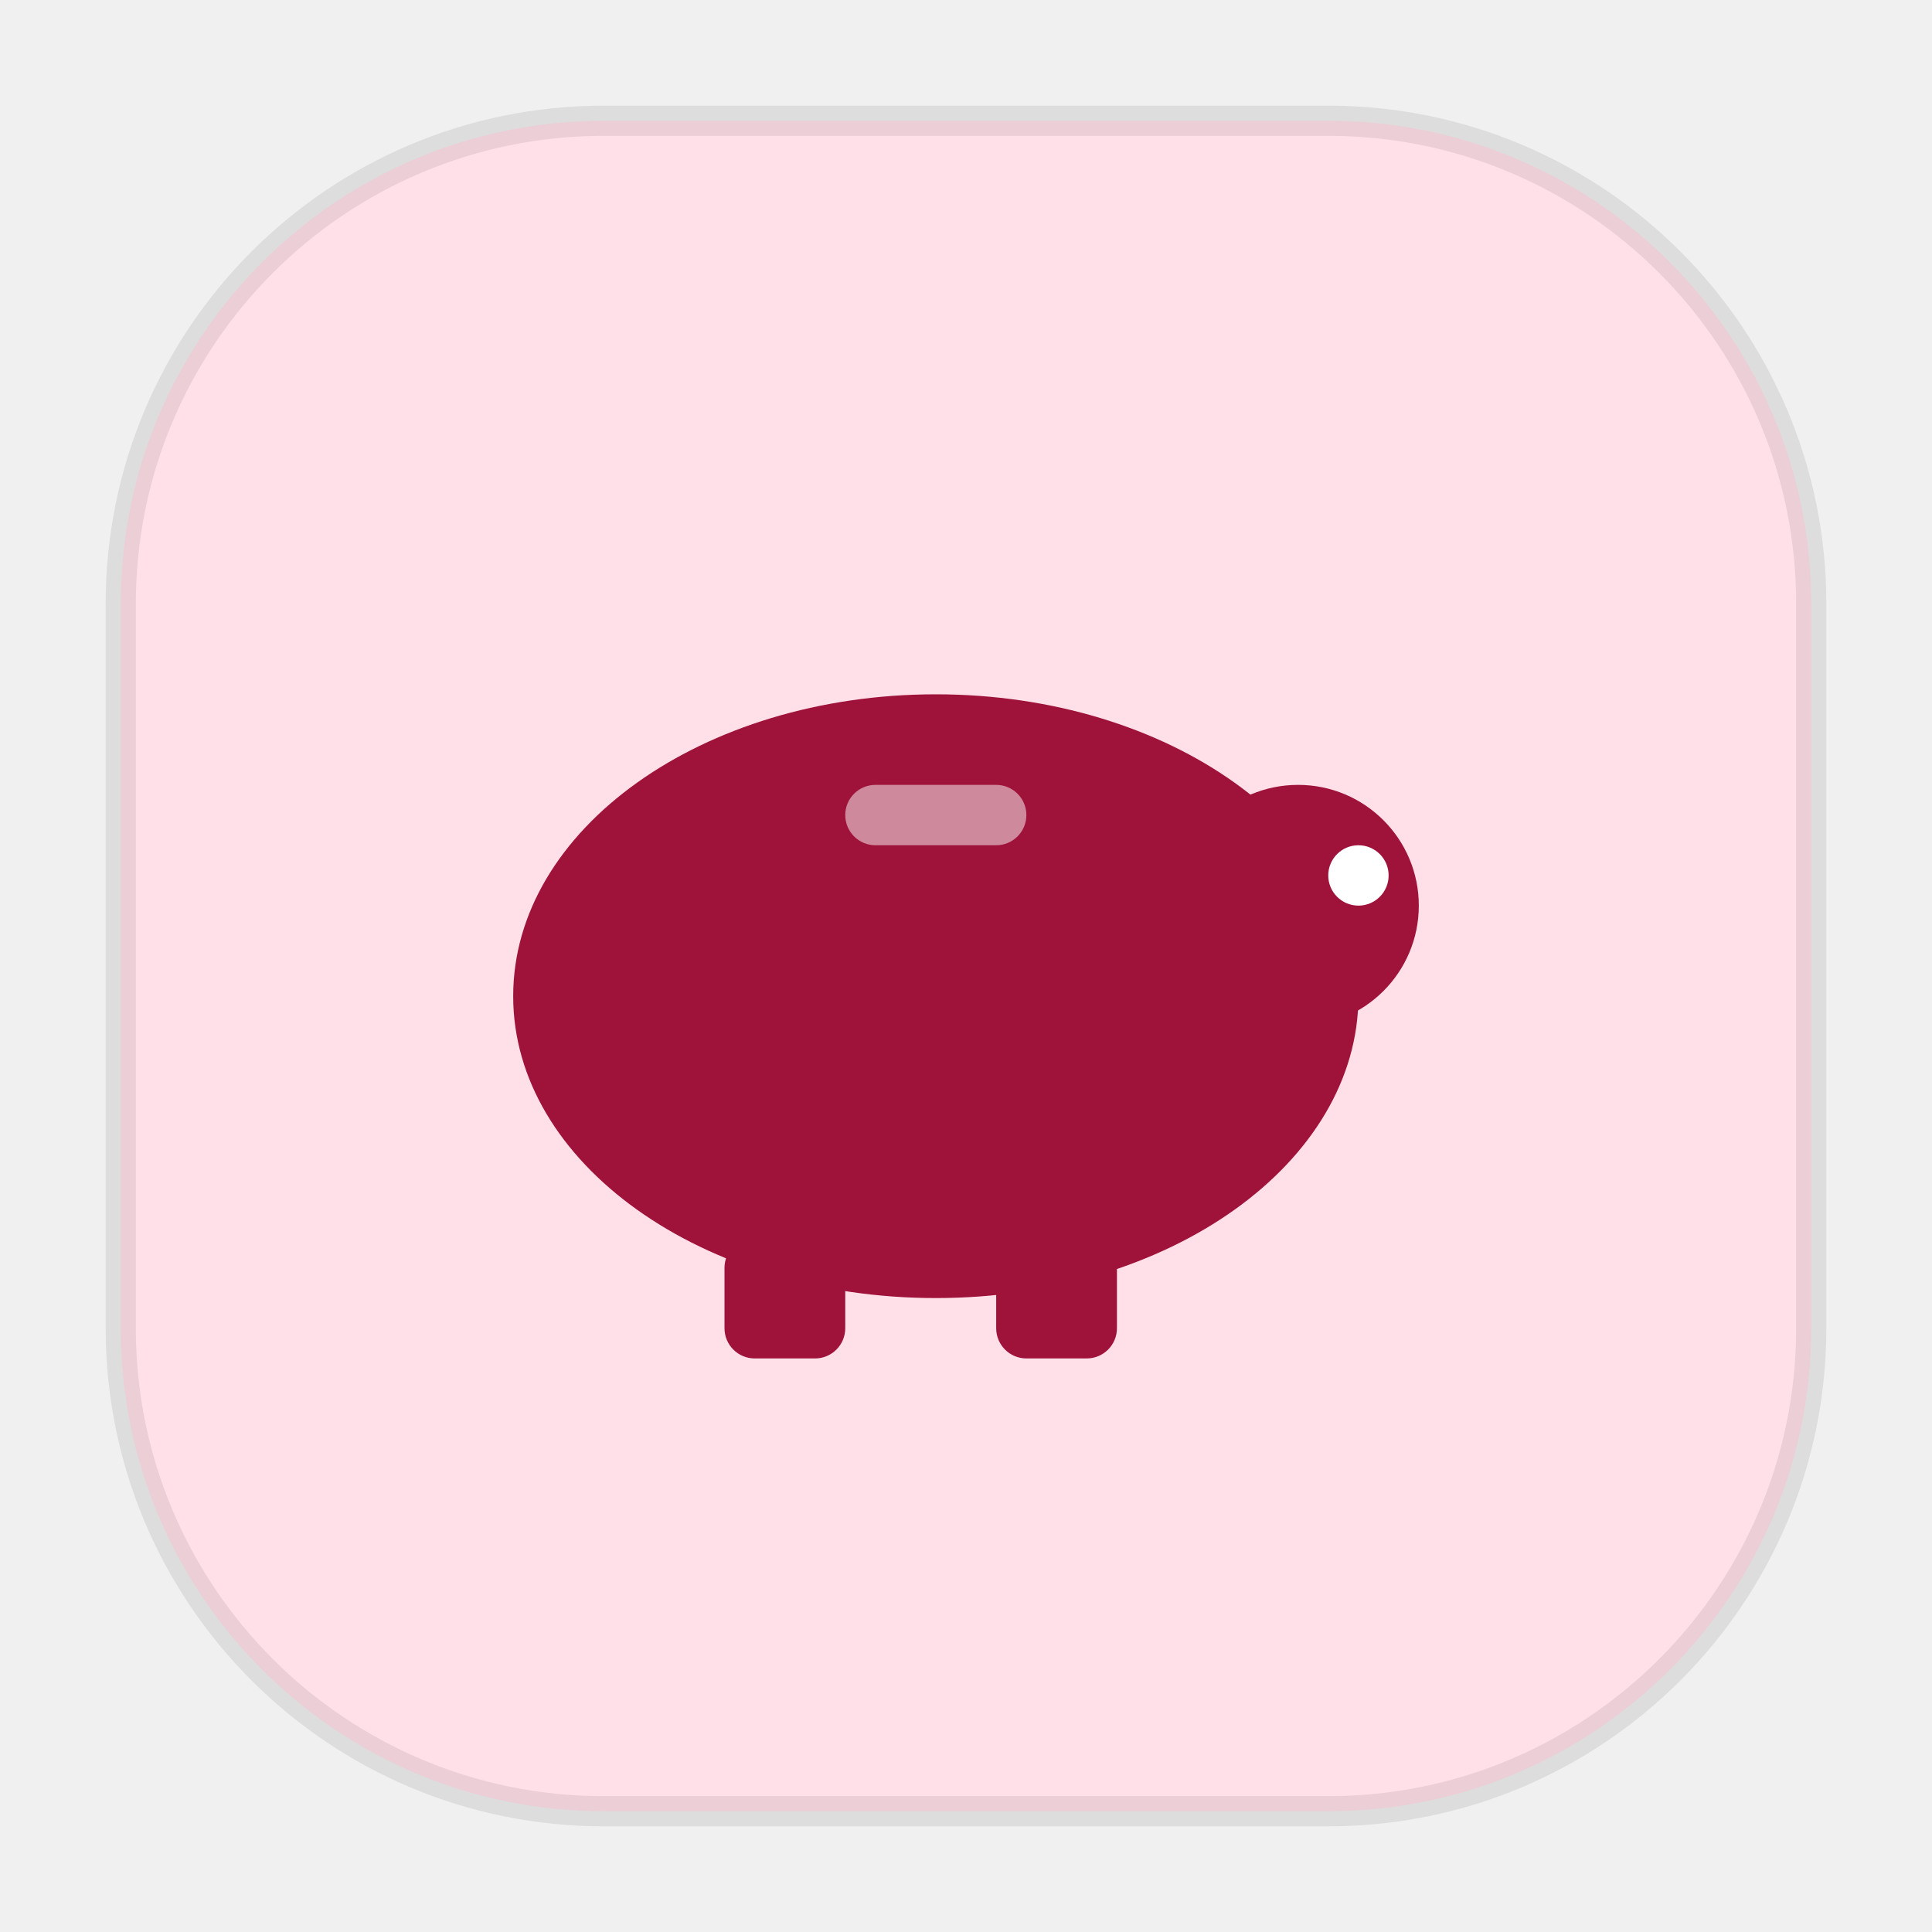
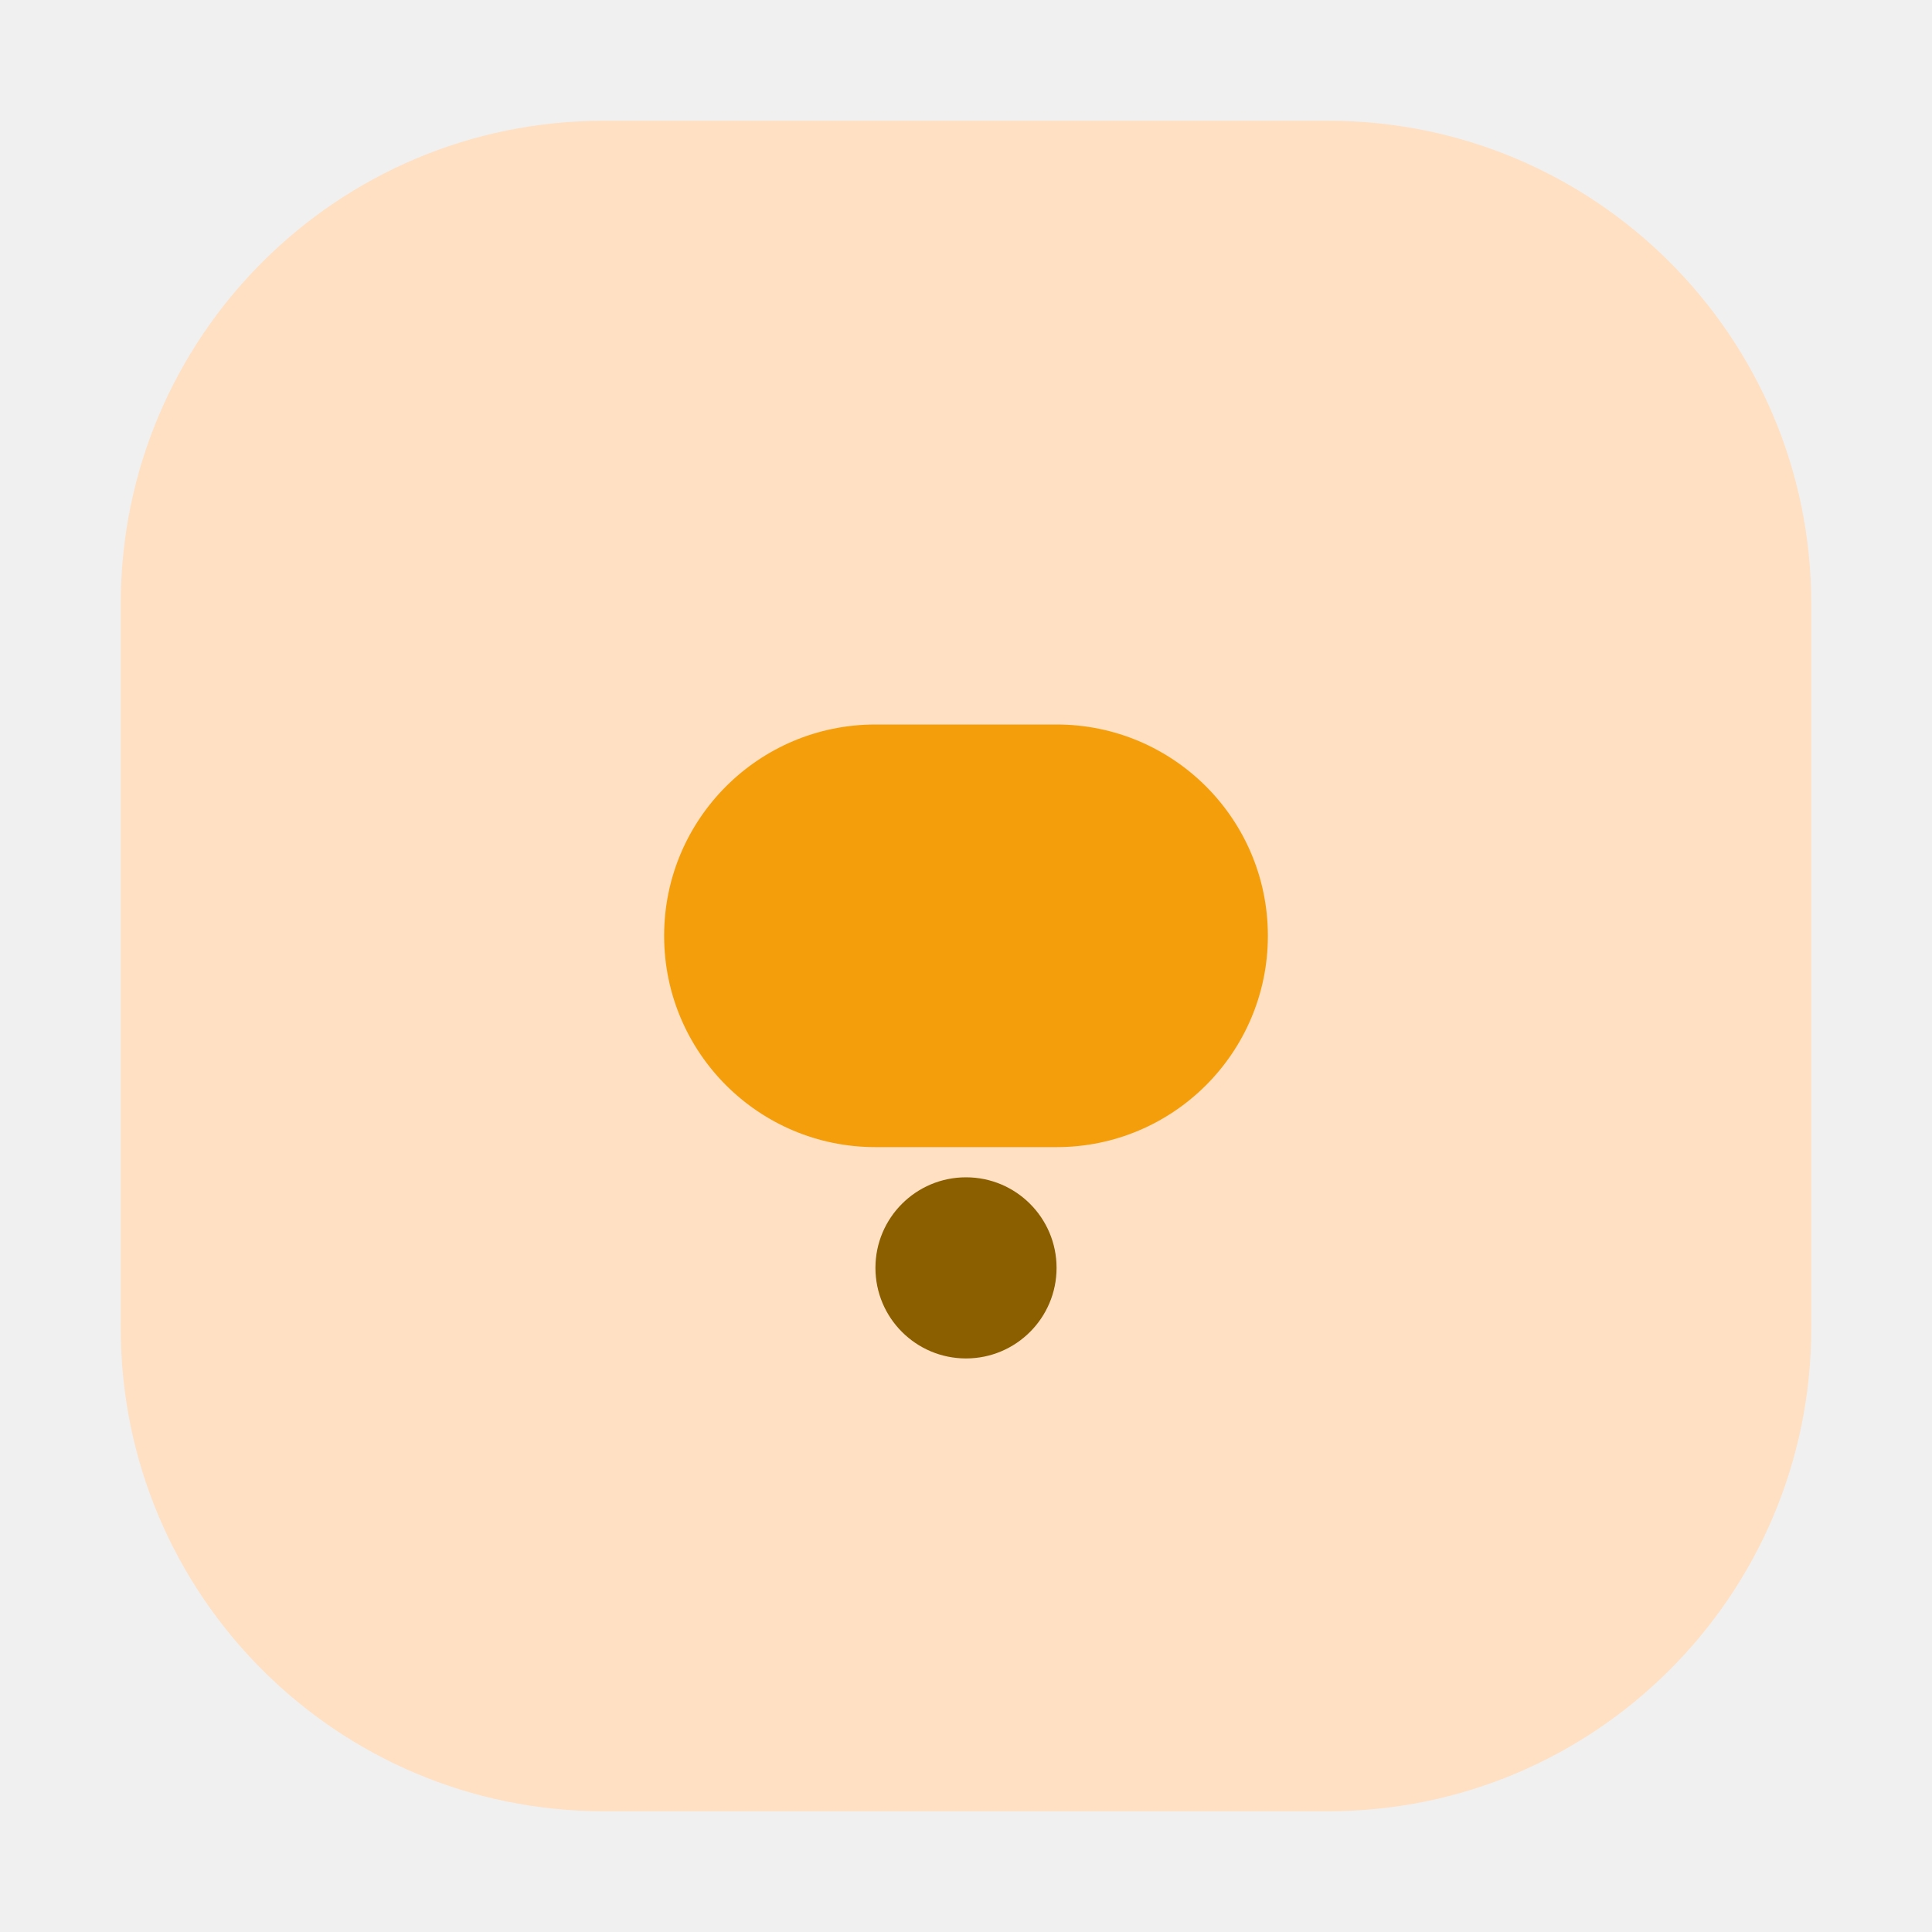
<svg xmlns="http://www.w3.org/2000/svg" width="128" height="128" viewBox="0 0 128 128" fill="none">
-   <rect x="8" y="8" width="112" height="112" rx="32" fill="#FFE0E8" />
-   <rect x="8" y="8" width="112" height="112" rx="32" stroke="rgba(0,0,0,.08)" stroke-width="2" />
-   <ellipse cx="62" cy="66" rx="28" ry="20" fill="#9F1239" />
-   <circle cx="86" cy="60" r="8" fill="#9F1239" />
-   <circle cx="90" cy="58" r="2" fill="#fff" />
-   <rect x="48" y="82" width="8" height="8" rx="2" fill="#9F1239" />
-   <rect x="66" y="82" width="8" height="8" rx="2" fill="#9F1239" />
-   <rect x="56" y="52" width="12" height="4" rx="2" fill="#fff" opacity=".5" />
+   <rect x="8" y="8" width="112" height="112" rx="32" fill="#FFE0C2" />
+   <rect x="44" y="48" width="40" height="28" rx="14" fill="#F59E0B" />
+   <rect x="58" y="78" width="12" height="12" rx="6" fill="#8B5E00" />
</svg>
